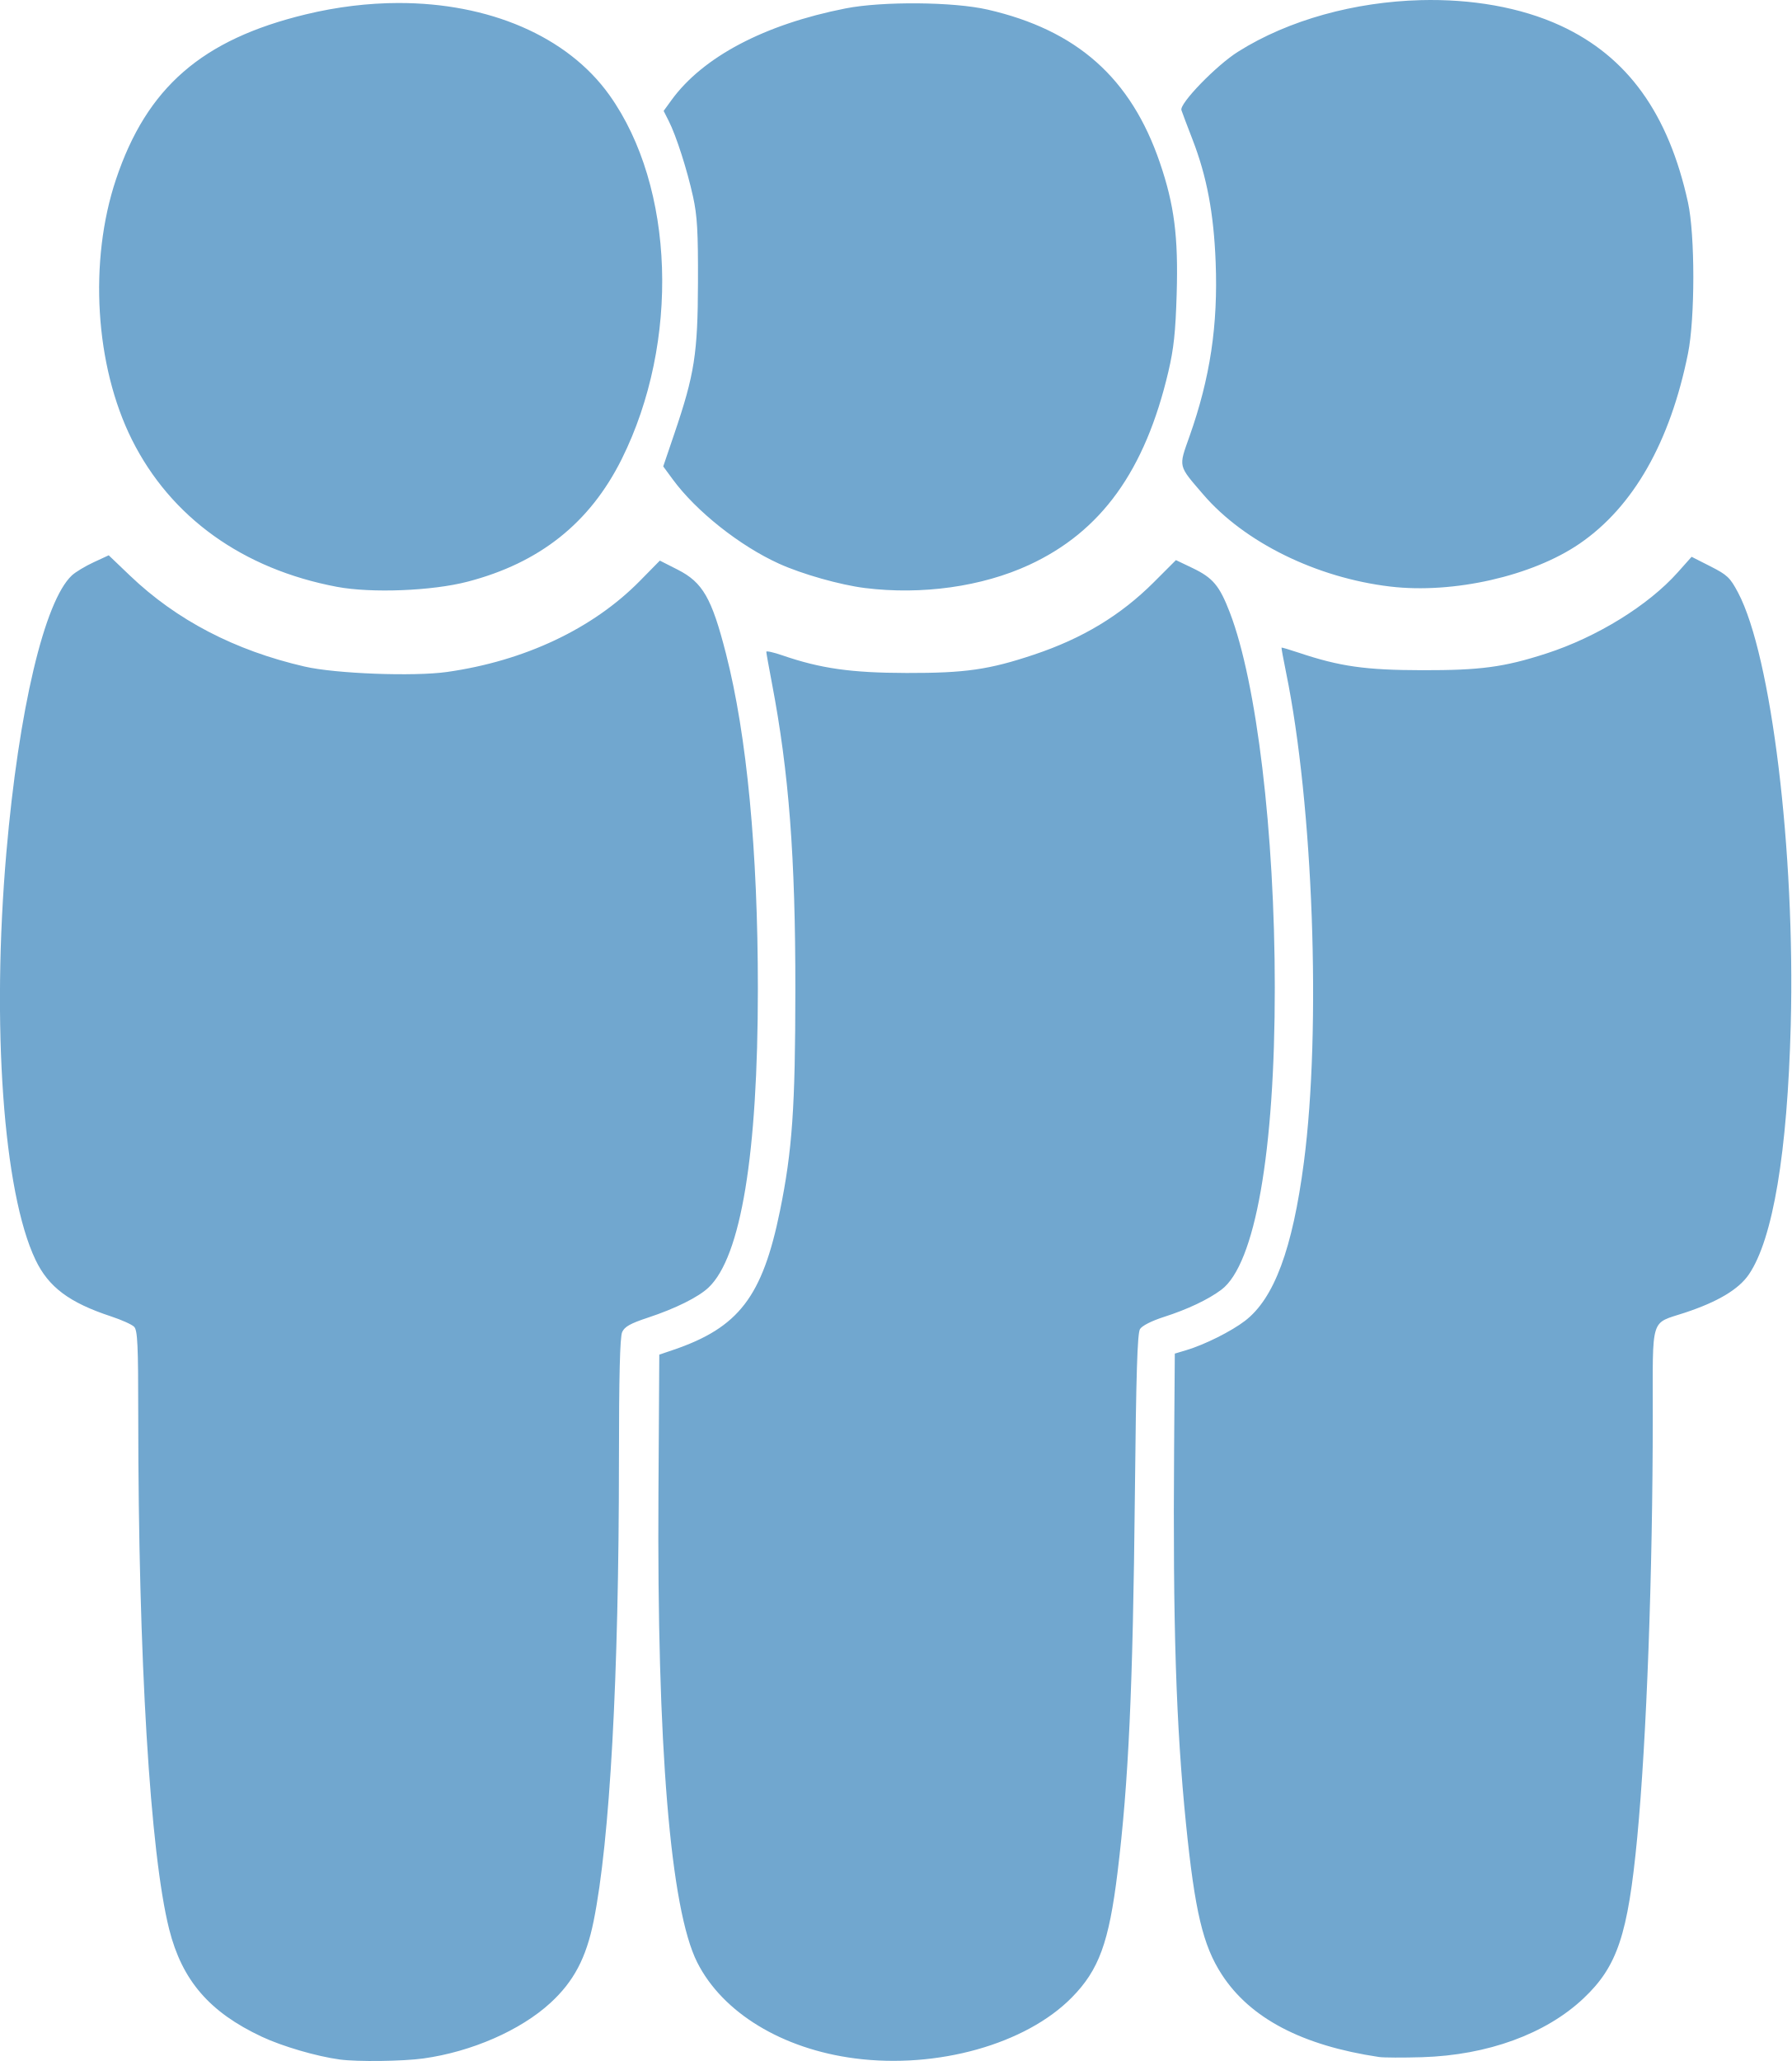
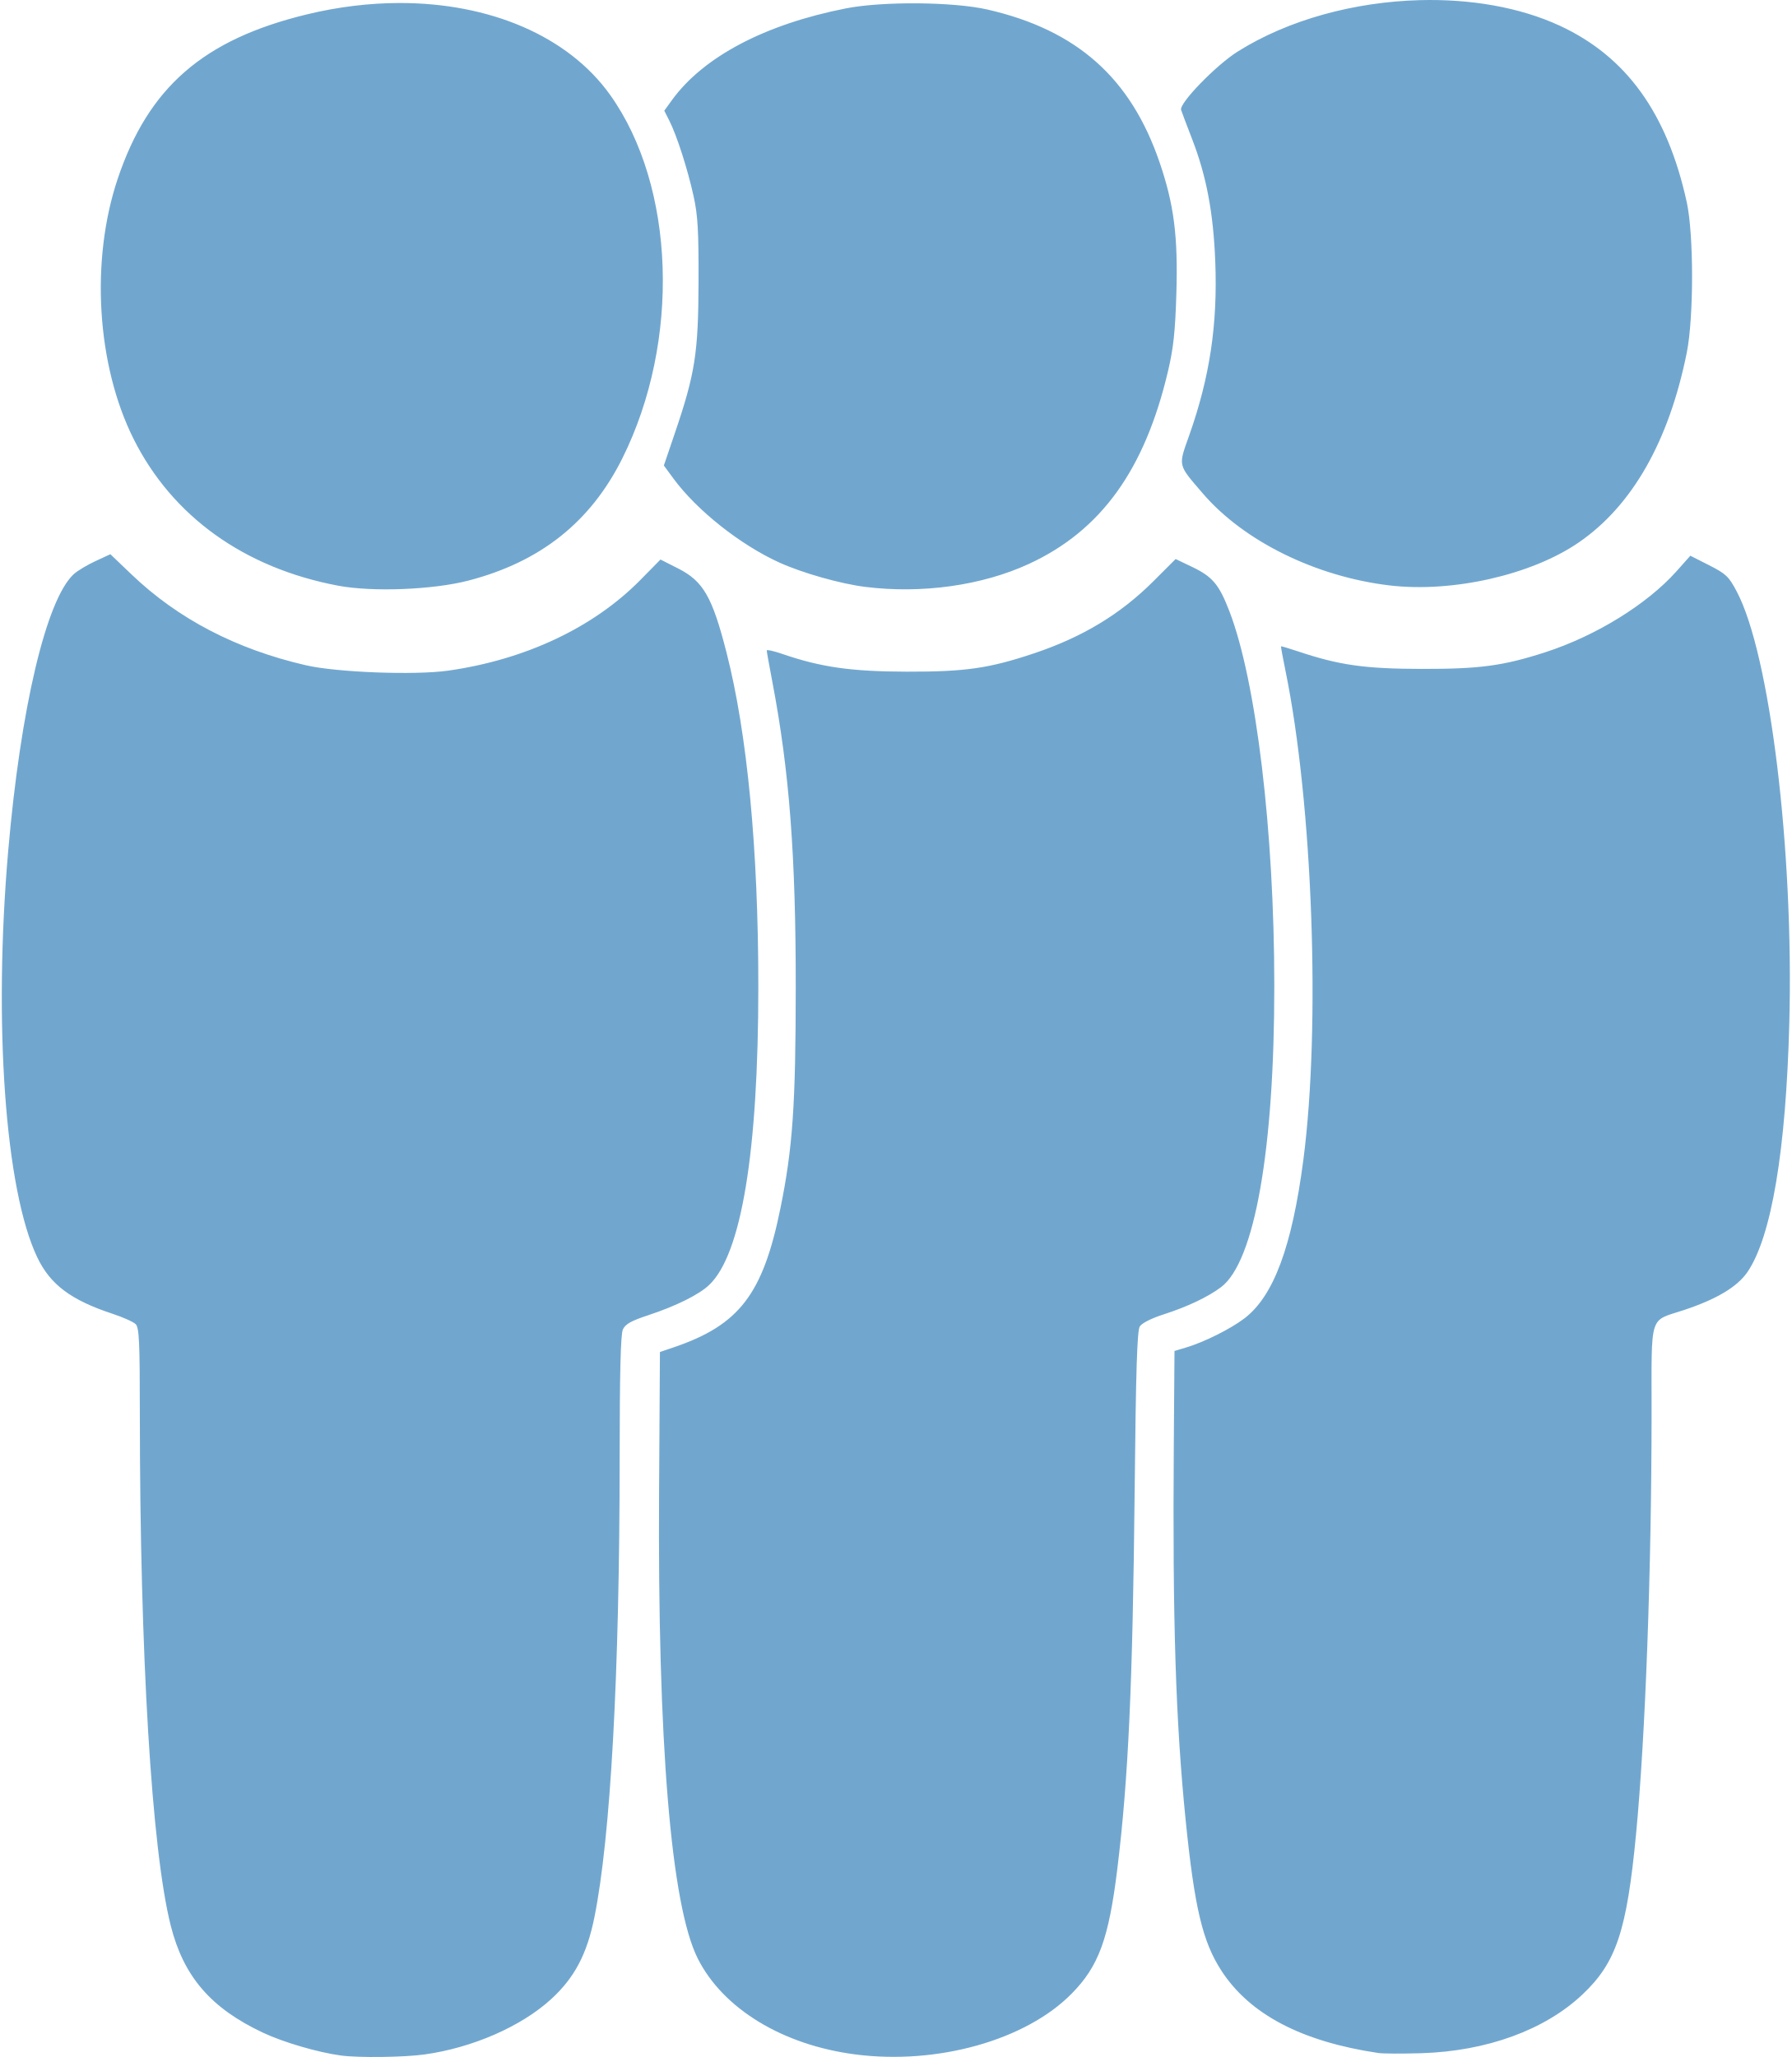
- <svg xmlns="http://www.w3.org/2000/svg" version="1.1" viewBox="0 0 222.54 256">
+ <svg xmlns="http://www.w3.org/2000/svg" version="1.1" width="223" height="256" viewBox="0 0 222.54 256">
  <path d="m176.46 0.018c-8.063 0.216-16.339 2.413-22.684 6.42-2.694 1.702-7.274 6.43-7.011 7.239 0.097 0.298 0.718 1.944 1.381 3.655 1.773 4.578 2.637 9.159 2.873 15.228 0.303 7.833-0.678 14.372-3.248 21.635-1.375 3.884-1.452 3.55 1.717 7.237 5.095 5.926 14.058 10.337 23.214 11.424 7.824 0.929 17.65-1.297 23.538-5.334 6.666-4.57 11.239-12.596 13.459-23.623 0.881-4.373 0.88-14.705 0-18.734-2.416-11.056-7.511-18.133-15.819-21.972-5.005-2.312-11.148-3.343-17.419-3.175zm-126.97 0.355c-3.725 0.008-7.604 0.467-11.522 1.416-12.887 3.12-19.734 9.074-23.556 20.482-3.404 10.161-2.609 23.166 1.977 32.342 4.822 9.647 13.777 16.074 25.466 18.278 4.281 0.807 11.813 0.511 16.225-0.638 8.963-2.334 15.2-7.292 19.151-15.223 7.255-14.565 6.604-33.826-1.527-45.221-5.254-7.362-15.038-11.452-26.214-11.435zm64.506 0.042c-3.312-0.026-6.666 0.179-8.962 0.632-10.059 1.98-17.723 6.02-21.625 11.398l-0.965 1.331 0.636 1.258c0.931 1.843 2.281 6.047 3.014 9.386 0.526 2.392 0.636 4.325 0.615 10.688-0.026 8.822-0.432 11.398-2.932 18.75l-1.385 4.076 1.191 1.621c2.909 3.958 8.328 8.255 13.196 10.462 2.864 1.298 7.599 2.639 10.672 3.022 7.066 0.883 14.552-0.169 20.388-2.866 8.964-4.142 14.411-11.698 17.305-24.007 0.672-2.86 0.893-4.925 1.034-9.678 0.211-7.088-0.296-11.034-2.088-16.28-3.589-10.505-10.286-16.459-21.384-19.012-2.127-0.489-5.397-0.754-8.71-0.781zm-100.49 68.559-1.879 0.87c-1.033 0.478-2.244 1.208-2.691 1.622-3.412 3.17-6.605 16.664-8.144 34.414-1.863 21.489-0.382 42.225 3.614 50.597 1.623 3.4 4.195 5.325 9.404 7.039 1.285 0.423 2.567 0.999 2.848 1.281 0.431 0.431 0.516 2.202 0.516 11.105 0.008 30.074 1.471 54.319 3.841 63.728 1.602 6.361 5.003 10.306 11.514 13.357 2.549 1.195 6.798 2.438 9.671 2.827 2.194 0.298 7.837 0.227 10.404-0.131 5.976-0.831 12.05-3.486 15.764-6.889 2.908-2.665 4.453-5.589 5.379-10.179 2.019-10.005 3.135-30.243 3.143-57.027 0.003-10.719 0.124-15.519 0.401-16.128 0.307-0.674 1.018-1.072 3.193-1.79 3.424-1.13 6.28-2.55 7.546-3.752 4.018-3.815 6.119-16.558 6.119-37.122 2.65e-4 -17.104-1.366-31.454-3.962-41.599-1.77-6.918-2.885-8.859-6.006-10.443l-2.209-1.12-2.495 2.537c-5.831 5.926-14.324 9.932-23.944 11.295-4.128 0.585-13.845 0.217-17.694-0.672-8.679-2.003-15.902-5.764-21.69-11.294zm196.64 0.187-1.735 1.946c-3.649 4.094-10.036 8.035-16.315 10.066-5.247 1.697-8.168 2.09-15.426 2.075-7.06-0.015-10.216-0.463-15.355-2.183-1.135-0.38-2.086-0.661-2.115-0.625-0.026 0.034 0.228 1.438 0.572 3.116 3.37 16.458 4.38 44.213 2.21 60.794-1.413 10.799-3.7 16.951-7.33 19.723-1.709 1.305-4.998 2.949-7.25 3.623l-1.458 0.437-0.087 11.771c-0.16 21.866 0.237 34.38 1.479 46.65 1.101 10.872 2.105 15.096 4.44 18.696 3.532 5.444 9.978 8.827 19.542 10.254 0.57 0.085 2.978 0.095 5.352 0.023 8.127-0.249 15.361-2.886 20.047-7.306 4.202-3.964 5.516-7.894 6.671-19.953 1.167-12.183 1.925-32.825 1.933-52.336 3e-3 -12.614-0.359-11.444 3.973-12.874 4.111-1.357 6.714-2.915 7.973-4.77 2.983-4.395 4.784-15.14 5.196-31.002 0.559-21.527-2.407-45.854-6.543-53.671-0.991-1.874-1.337-2.203-3.438-3.269zm-64.061 0.411-2.745 2.745c-4.123 4.119-8.85 6.976-14.886 8.996-5.584 1.869-8.544 2.294-15.825 2.278-6.89-0.015-10.684-0.553-15.45-2.193-1.092-0.376-1.983-0.574-1.983-0.441 0 0.132 0.31 1.872 0.691 3.865 2.124 11.113 2.932 21.66 2.919 38.149-0.008 14.577-0.384 19.939-1.907 27.408-2.181 10.693-5.118 14.522-13.269 17.296l-1.727 0.586-0.105 17.229c-0.193 31.366 1.481 51.632 4.812 58.252 3.147 6.253 10.565 10.767 19.616 11.938 10.211 1.321 21.217-1.772 26.921-7.566 3.371-3.424 4.612-6.815 5.682-15.532 1.371-11.167 1.91-22.896 2.156-46.952 0.153-15.024 0.308-20.019 0.636-20.544 0.261-0.418 1.446-1.019 2.982-1.511 2.924-0.936 5.502-2.159 7.129-3.38 4.18-3.138 6.645-17.091 6.634-37.57-8e-3 -19.183-2.25-37.861-5.579-46.526-1.291-3.36-2.103-4.328-4.662-5.552z" fill="#71a7cf" fill-opacity=".996" fill-rule="evenodd" style="paint-order:normal" />
</svg>
